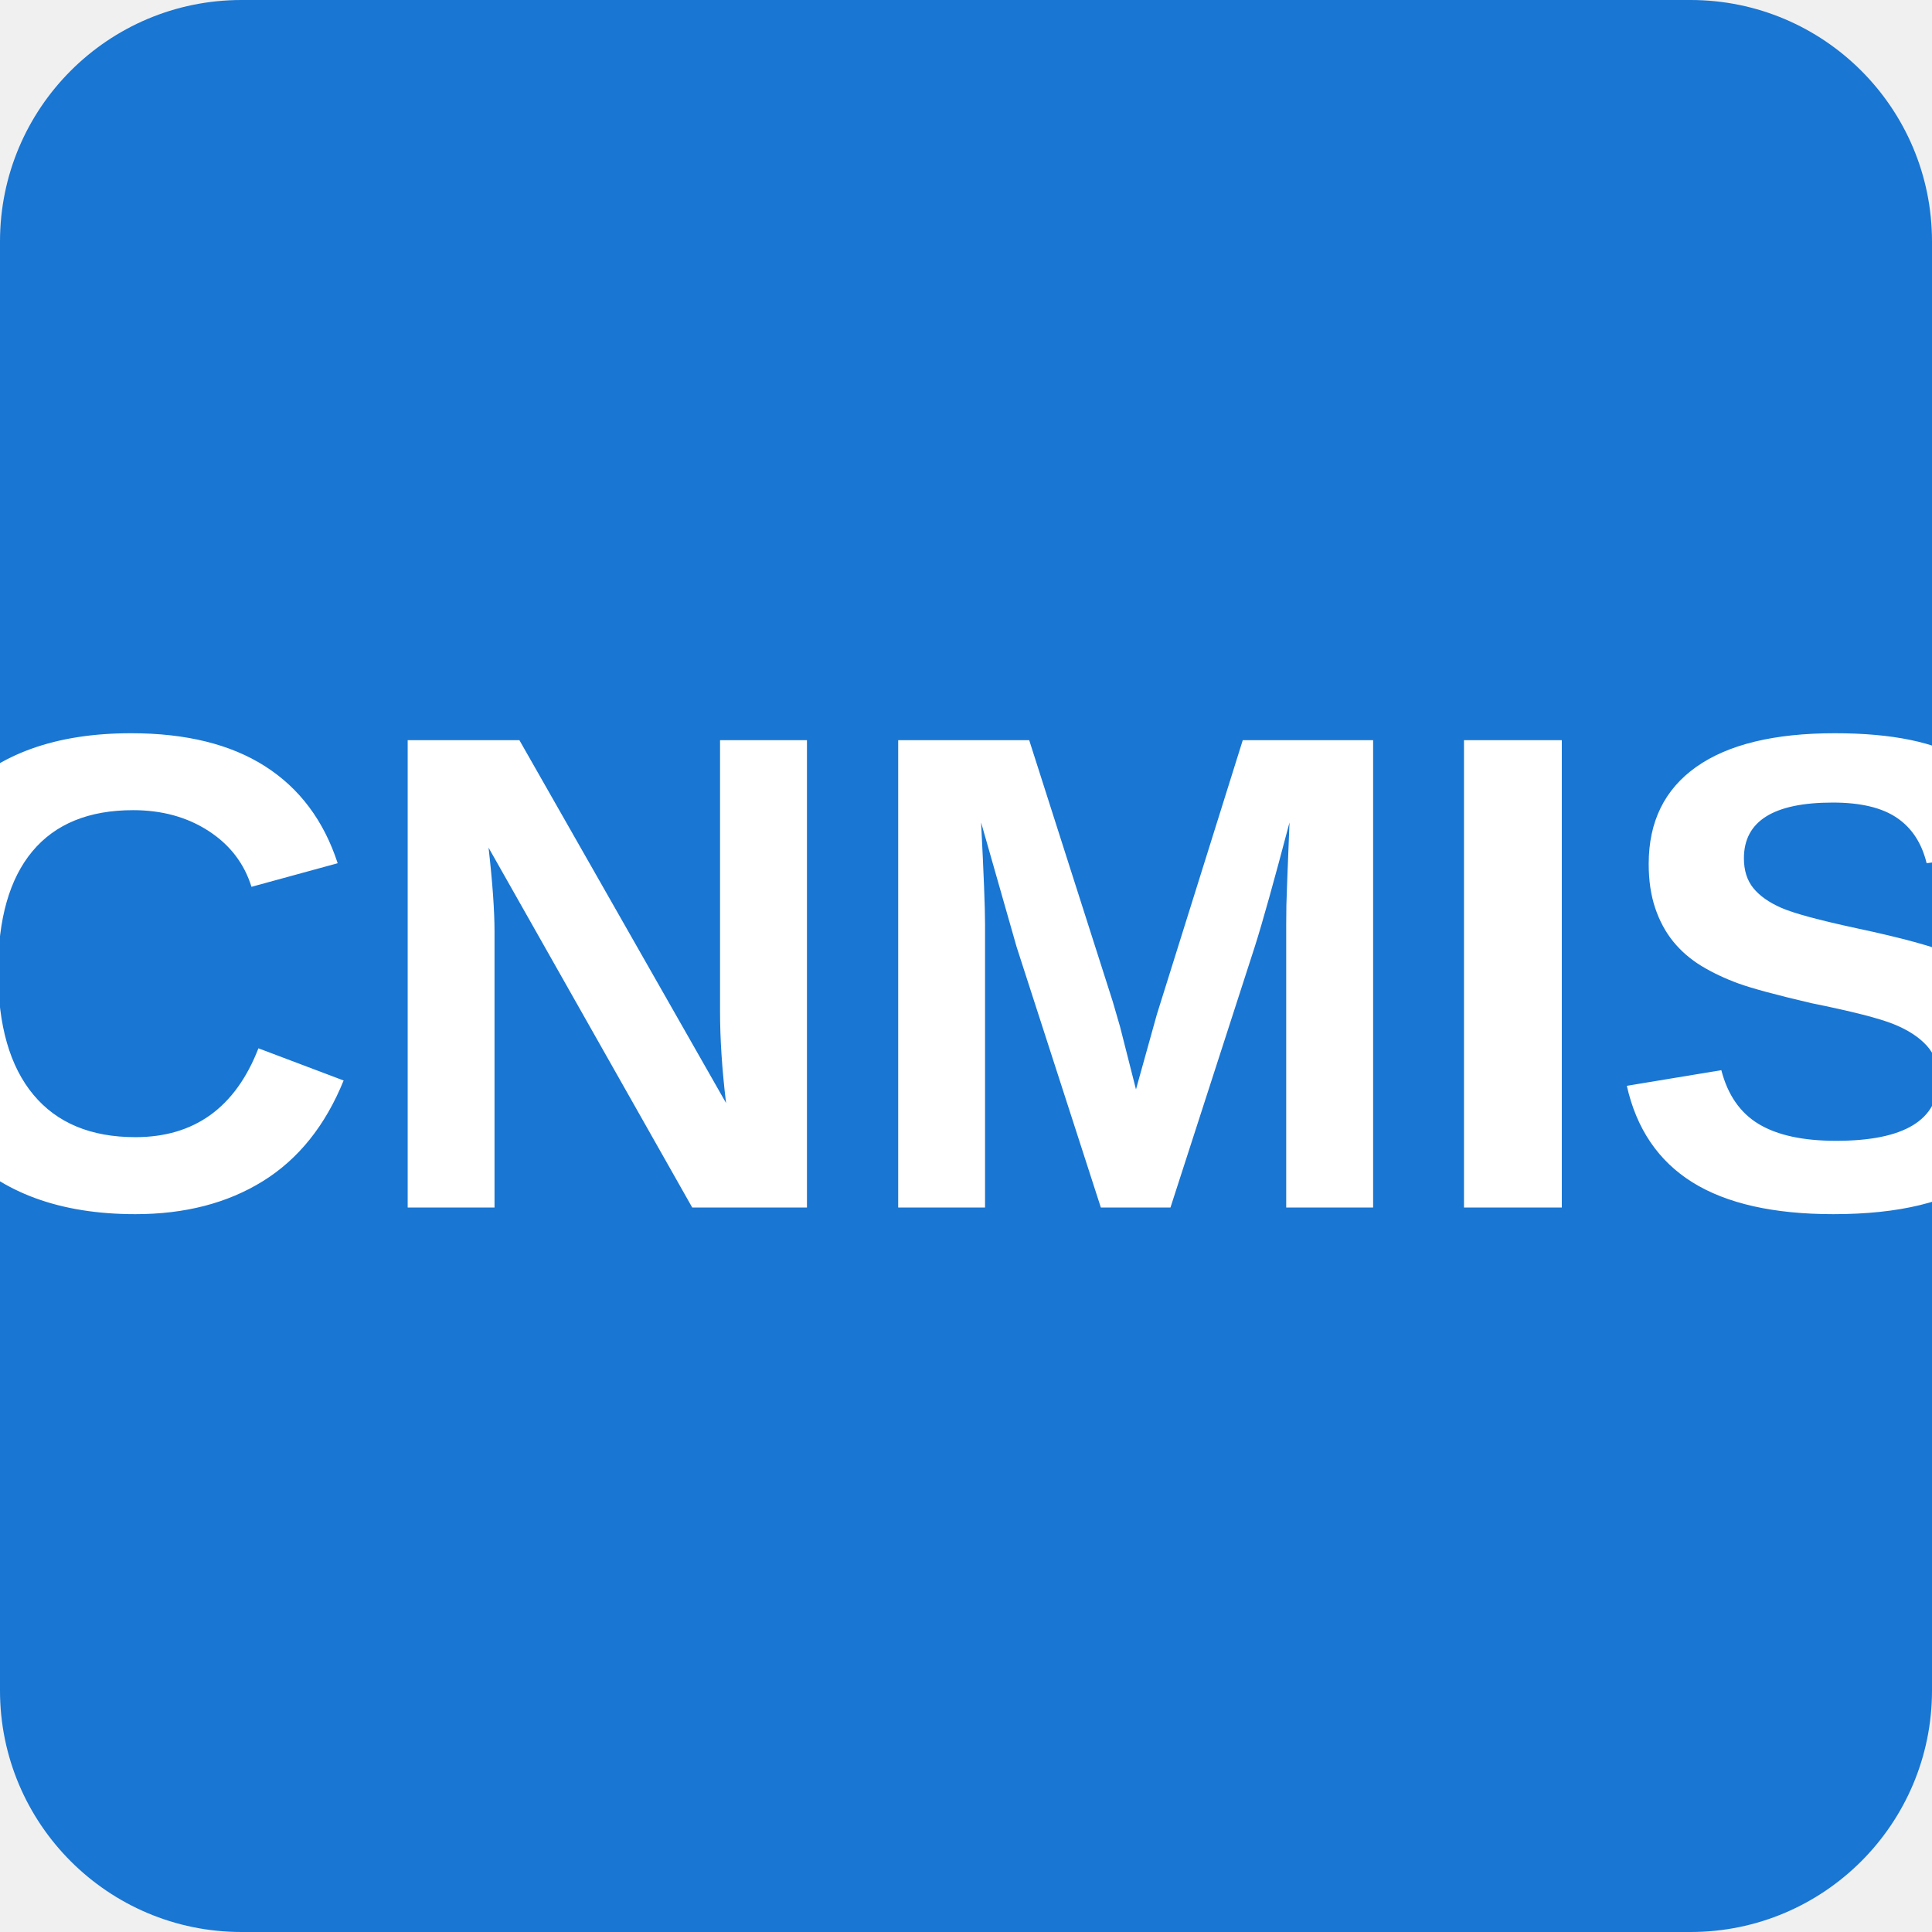
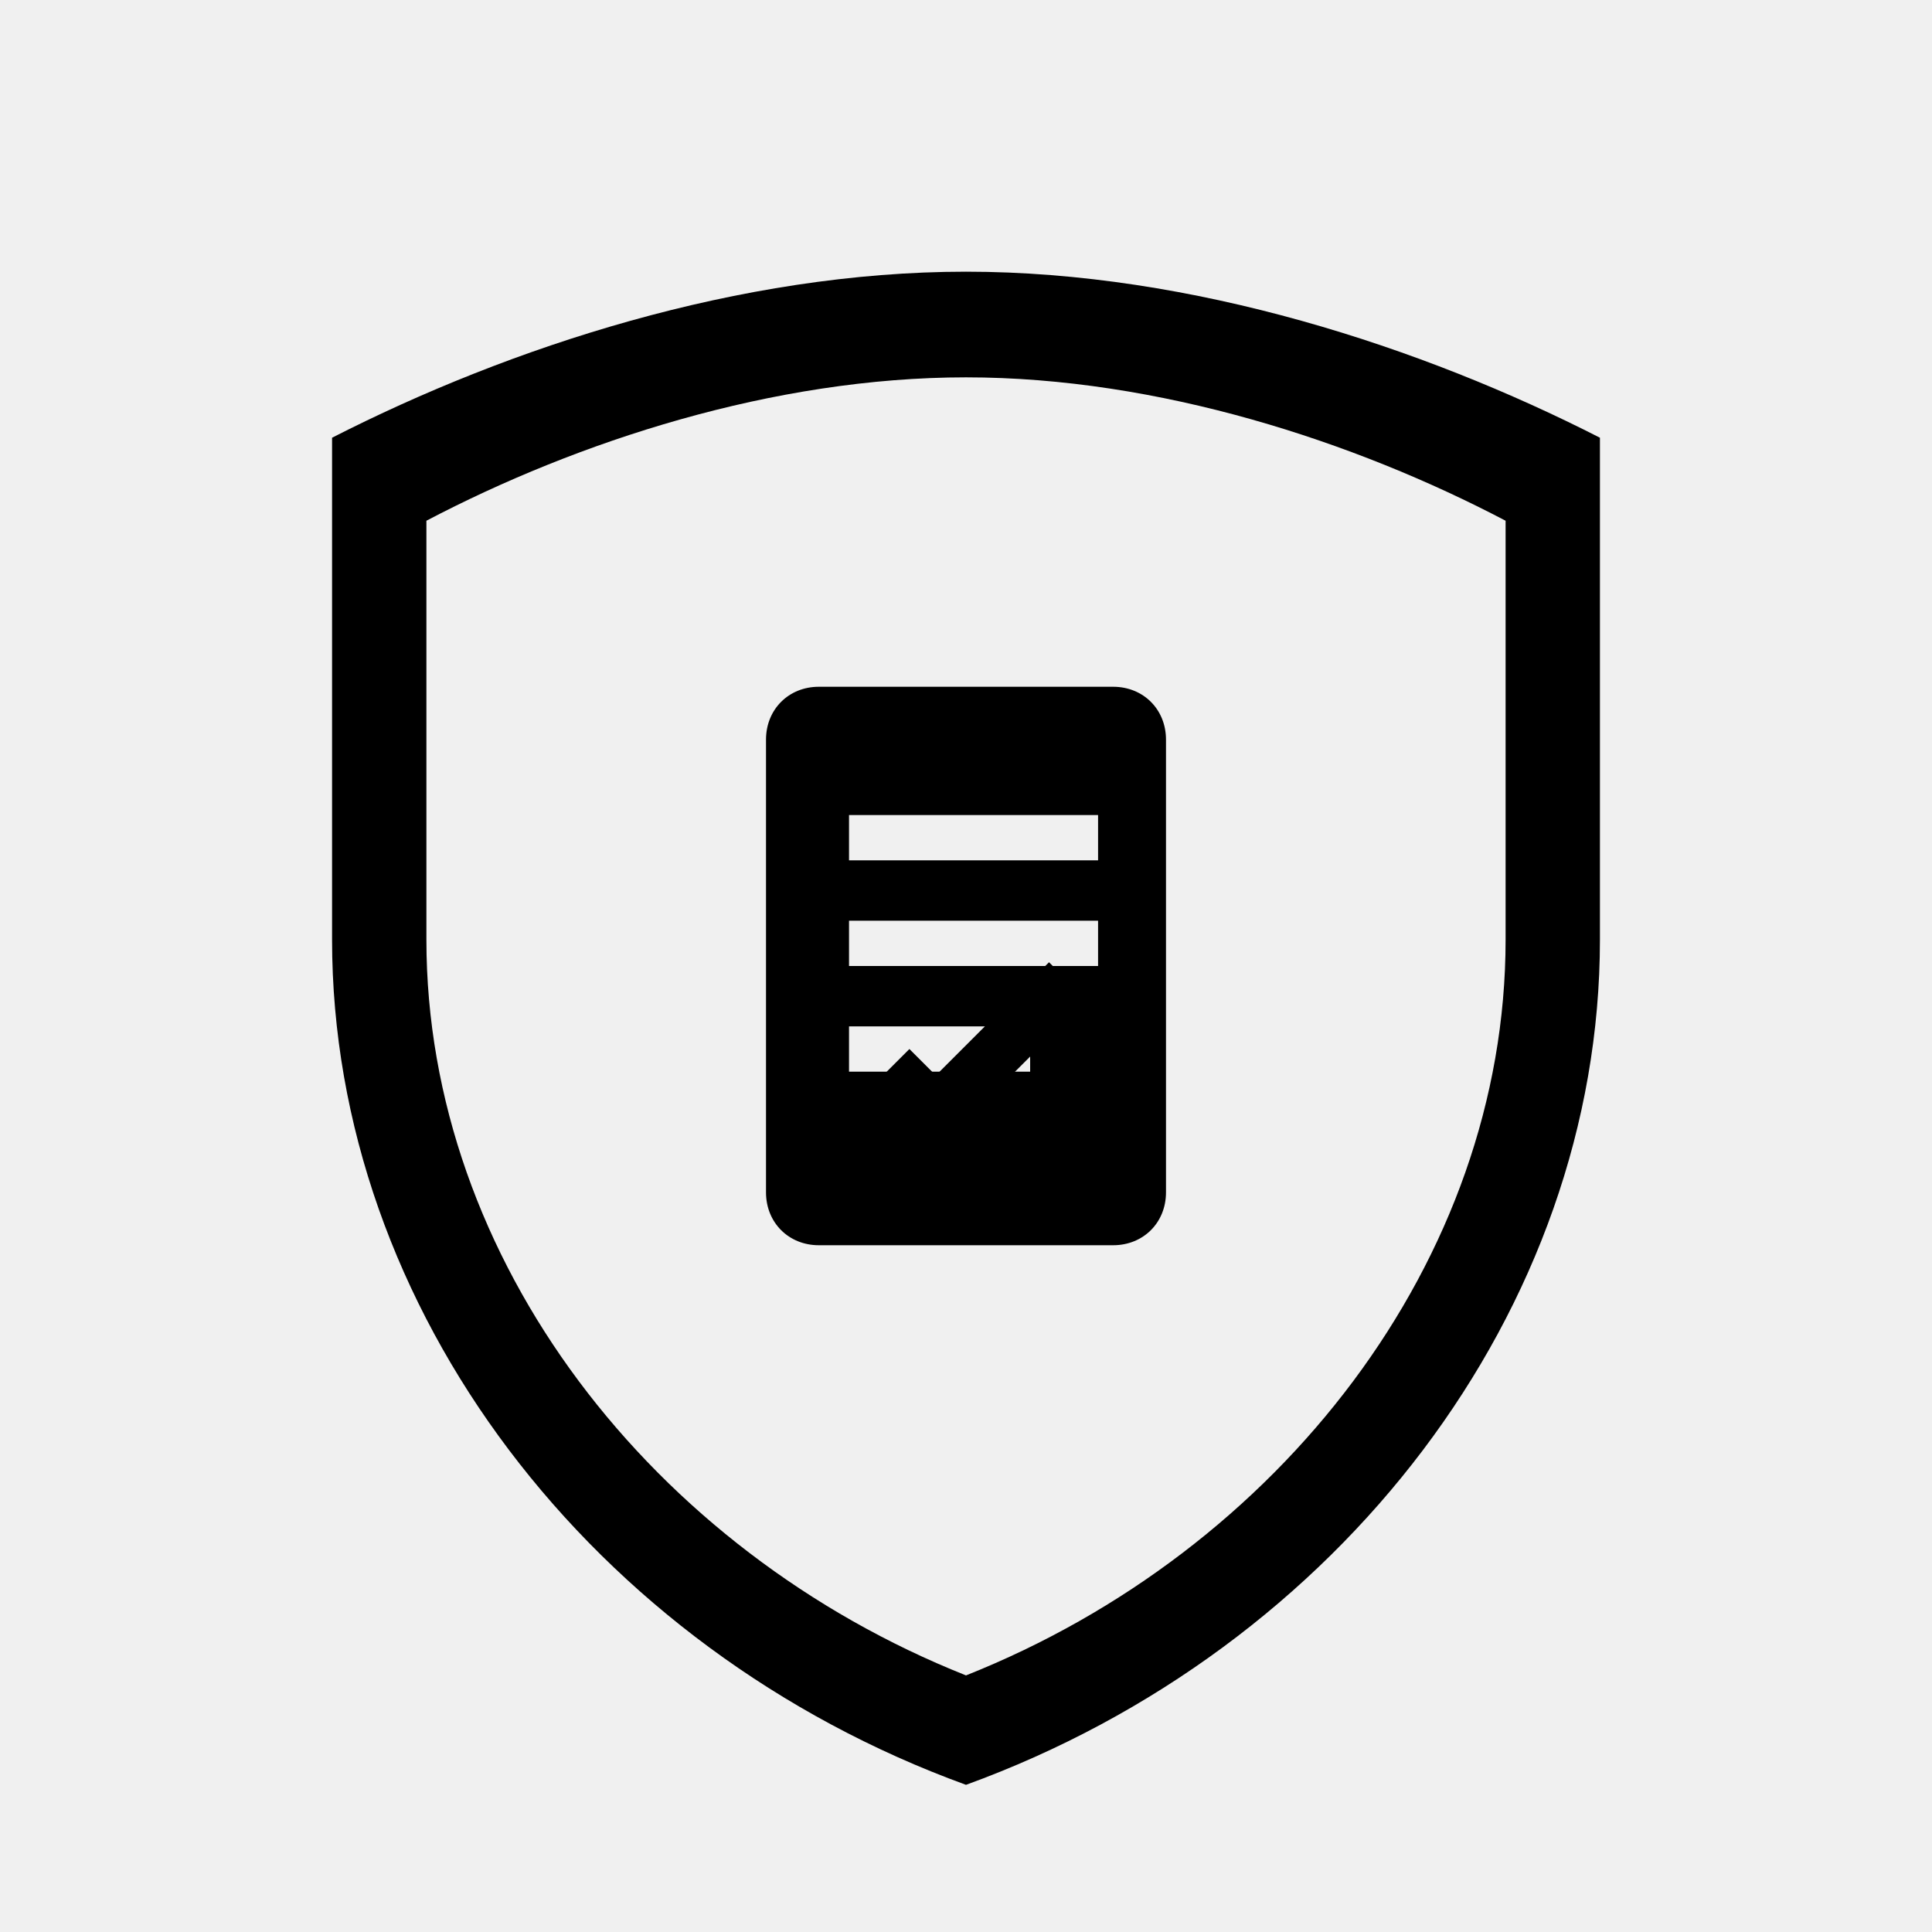
<svg xmlns="http://www.w3.org/2000/svg" viewBox="0 0 512 512">
-   <rect width="512" height="512" fill="#1976d2" rx="64" />
-   <text x="256" y="320" font-family="Arial, sans-serif" font-size="180" font-weight="bold" fill="white" text-anchor="middle">CNMIS</text>
+   <path fill="#000" d="M256 72c60 0 121 20 168 44v133c0 98-69 188-168 224-99-36-168-126-168-224V116c47-24 108-44 168-44zm0 28c-51 0-103 17-143 38v111c0 85 60 162 143 195 83-33 143-110 143-195V138c-40-21-92-38-143-38z" />
+   <path fill="#000" d="M203 196c0-8 6-14 14-14h78c8 0 14 6 14 14v120c0 8-6 14-14 14h-78c-8 0-14-6-14-14V196zm22 20v12h66v-12h-66zm0 28v12h66v-12h-66zm0 28v12h48v-12h-48z" />
+   <path fill="#000" d="M248 305l-17-17 10-10 7 7 30-30 10 10-40 40z" />
</svg>
